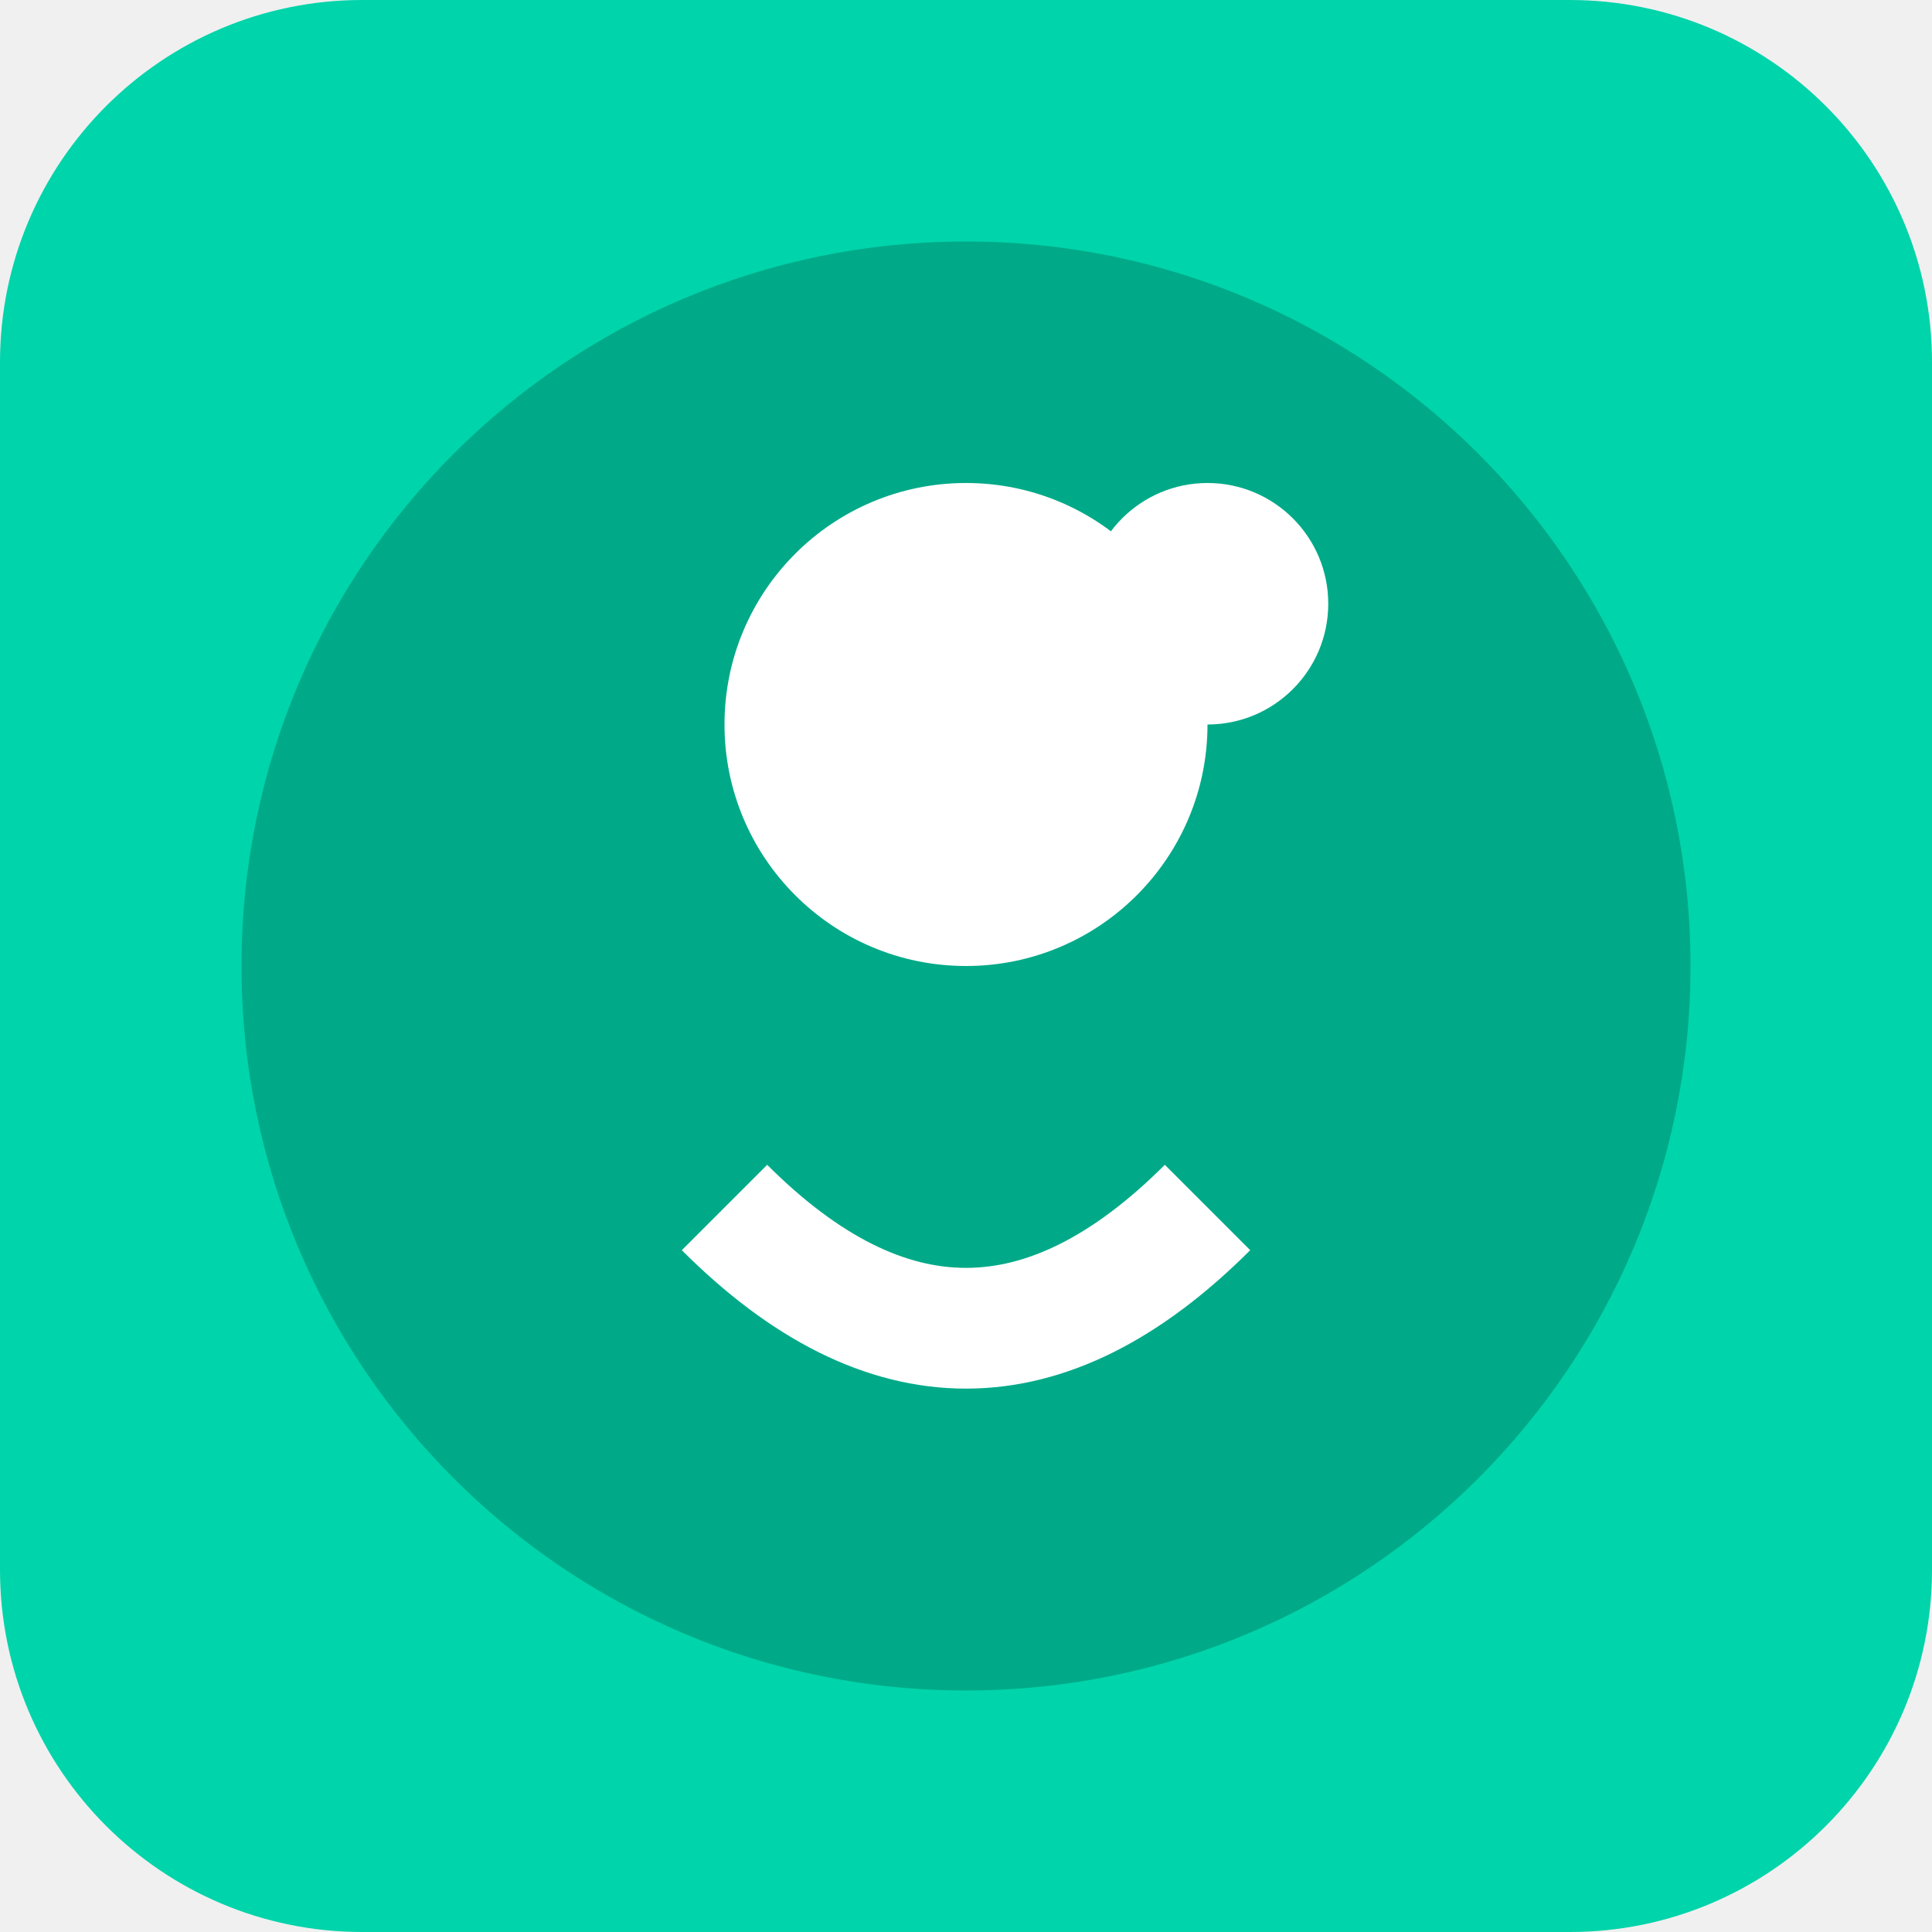
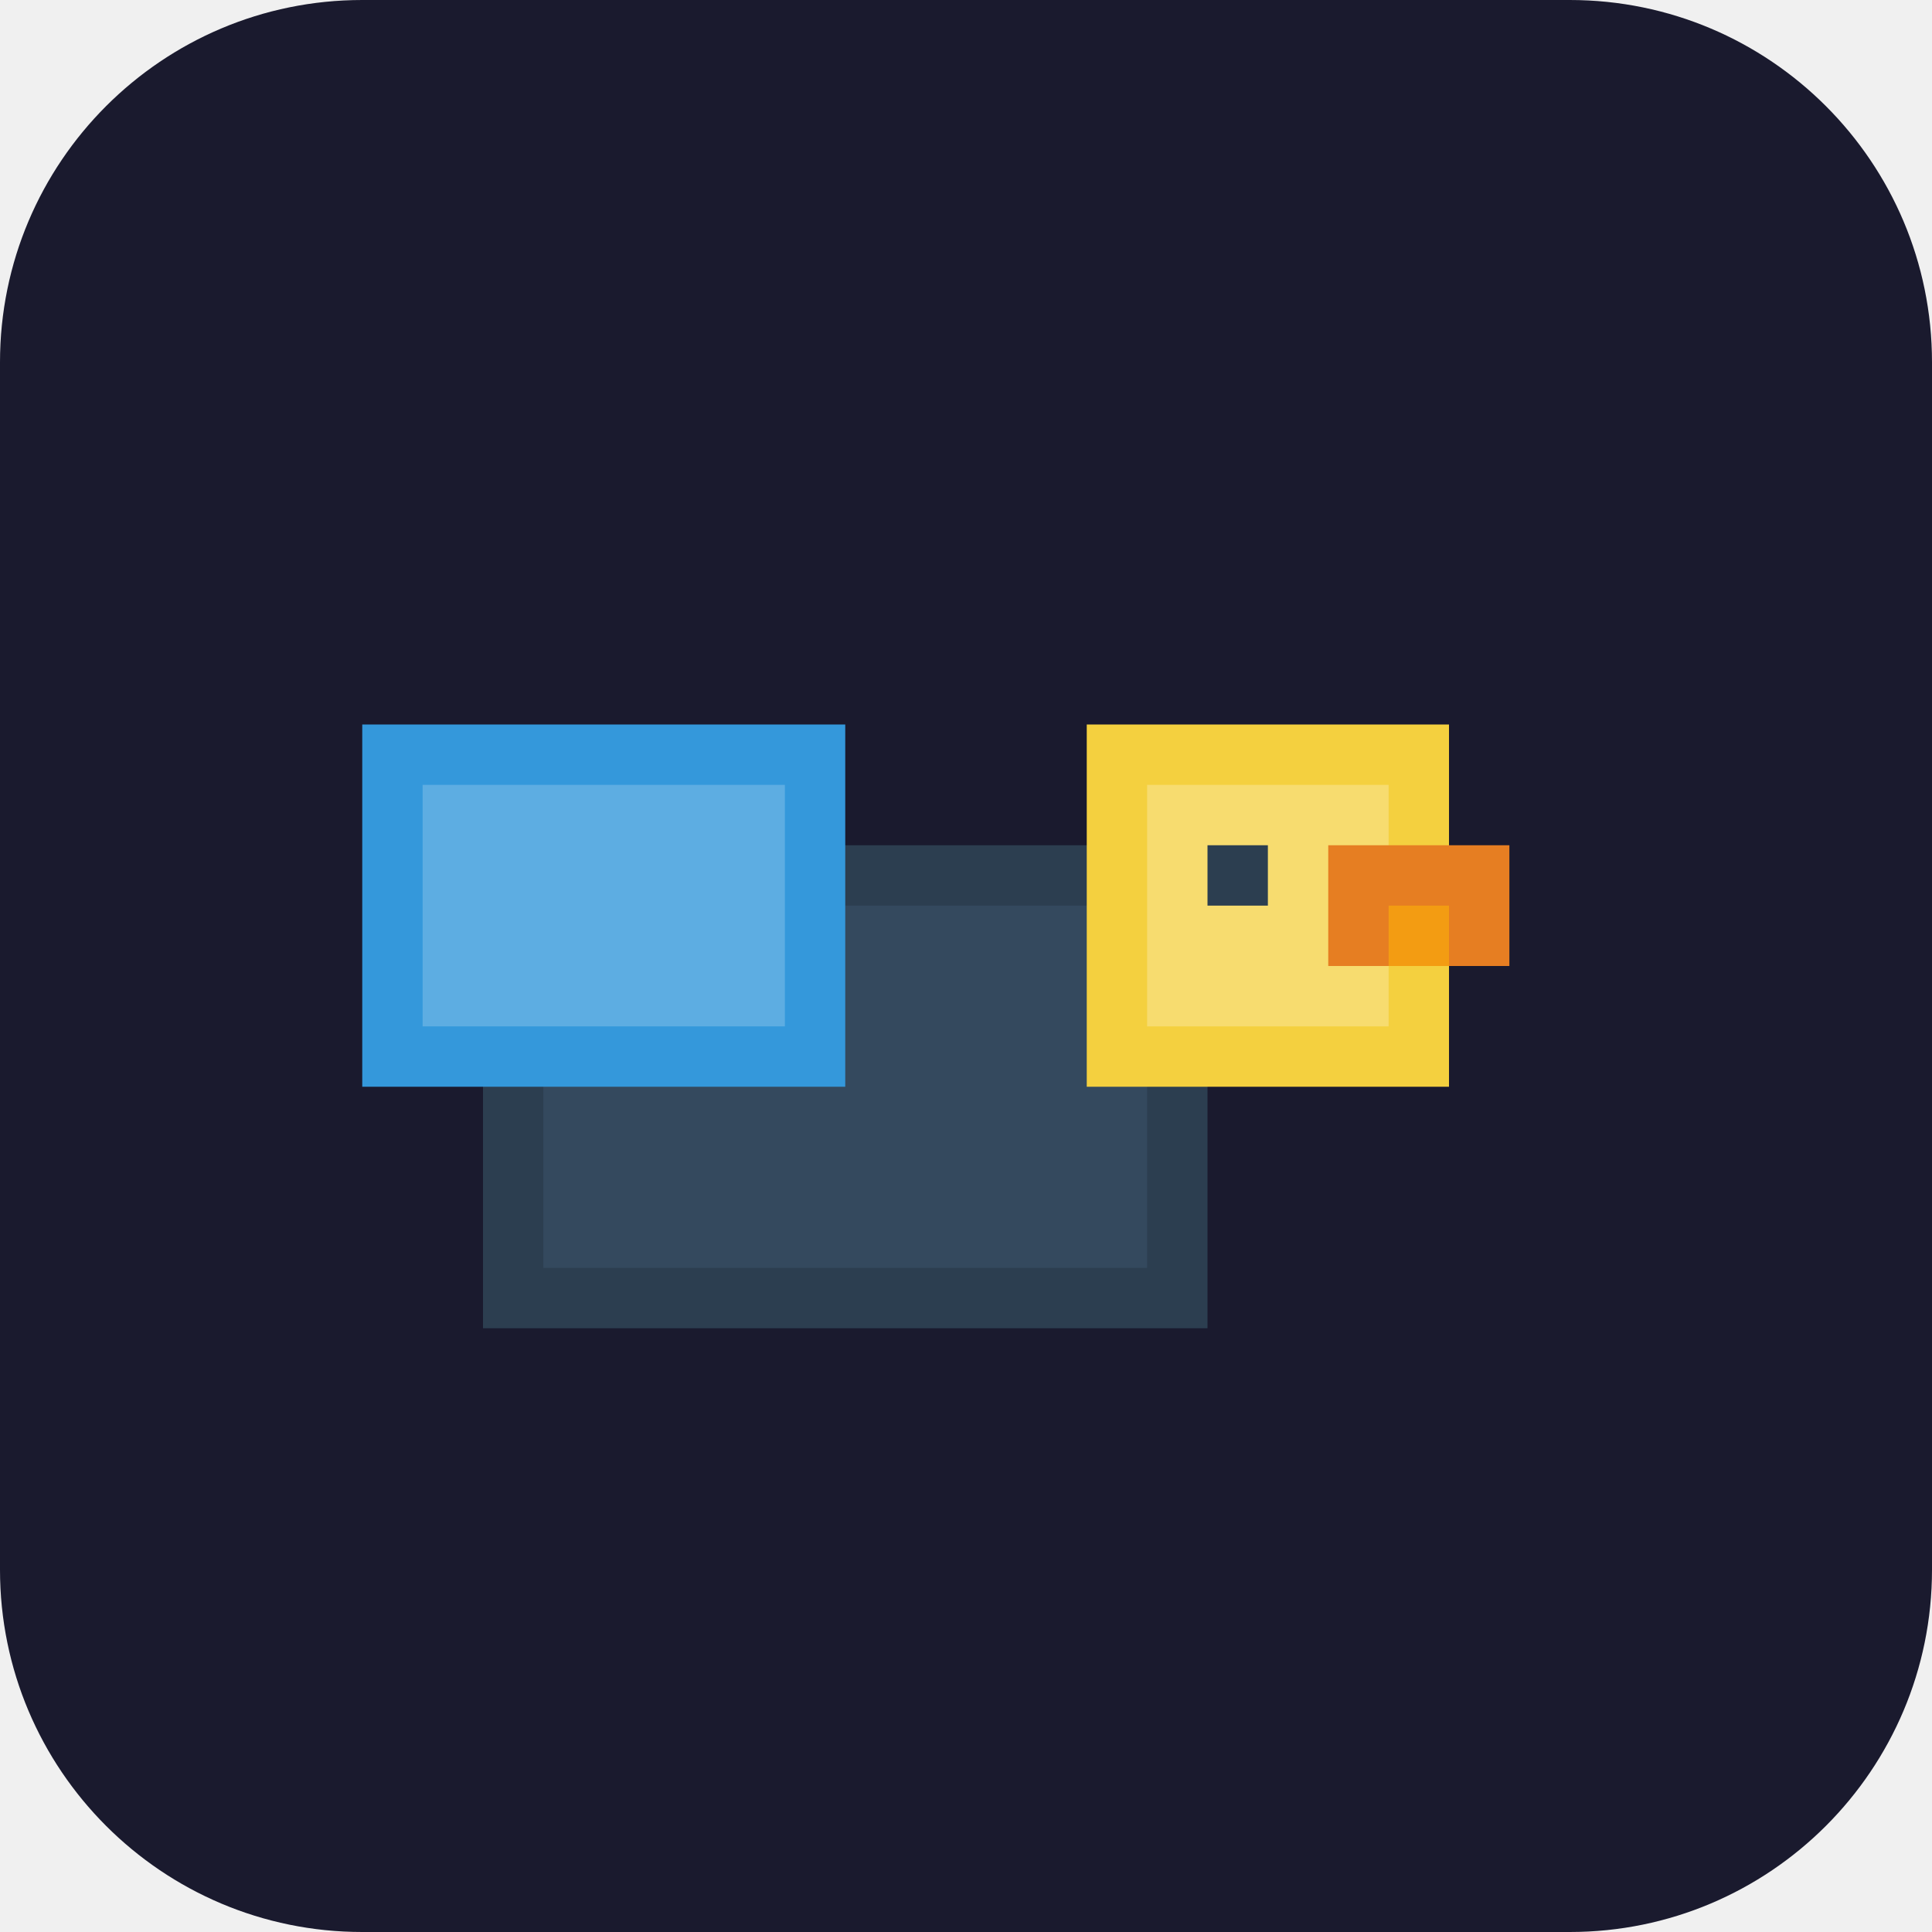
<svg xmlns="http://www.w3.org/2000/svg" width="32" height="32" viewBox="0 0 32 32" fill="none">
-   <rect width="32" height="32" rx="6" fill="#00D4AA" />
-   <circle cx="16" cy="16" r="12" fill="#00AA88" />
-   <circle cx="16" cy="12" r="4" fill="#FFFFFF" />
-   <circle cx="20" cy="10" r="2" fill="#FFFFFF" />
-   <path d="M12 20 Q16 24 20 20" stroke="#FFFFFF" stroke-width="2" fill="none" />
+   <rect width="32" height="32" rx="6" fill="#1a1a2e" />
+   <rect x="8" y="14" width="12" height="8" fill="#2c3e50" />
+   <rect x="9" y="15" width="10" height="6" fill="#34495e" />
+   <rect x="6" y="12" width="8" height="6" fill="#3498db" />
+   <rect x="7" y="13" width="6" height="4" fill="#5dade2" />
+   <rect x="18" y="12" width="6" height="6" fill="#f4d03f" />
+   <rect x="19" y="13" width="4" height="4" fill="#f7dc6f" />
+   <rect x="22" y="14" width="3" height="2" fill="#e67e22" />
+   <rect x="23" y="15" width="1" height="1" fill="#f39c12" />
+   <rect x="20" y="14" width="1" height="1" fill="#2c3e50" />
</svg>
